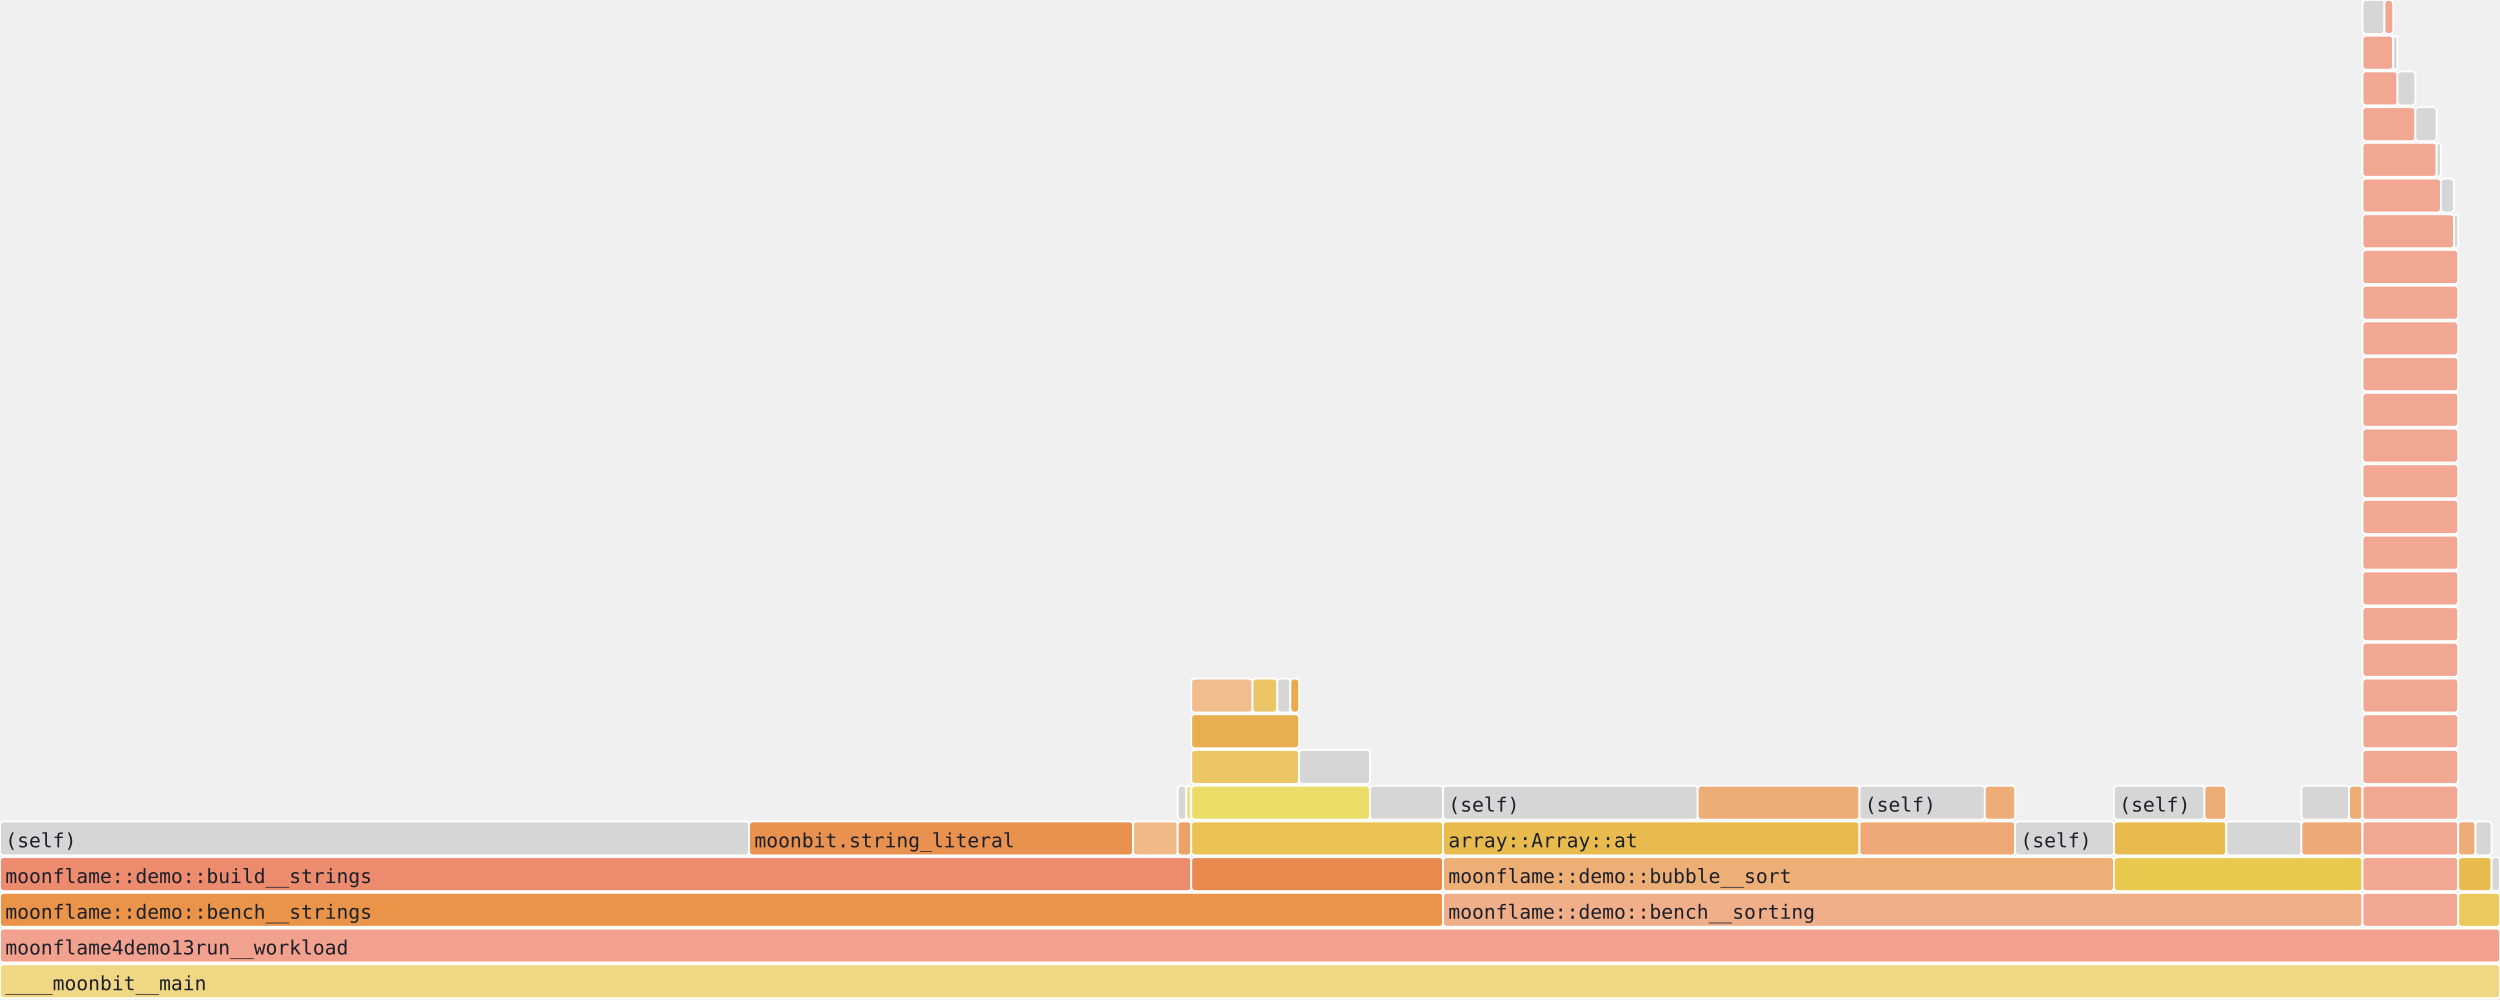
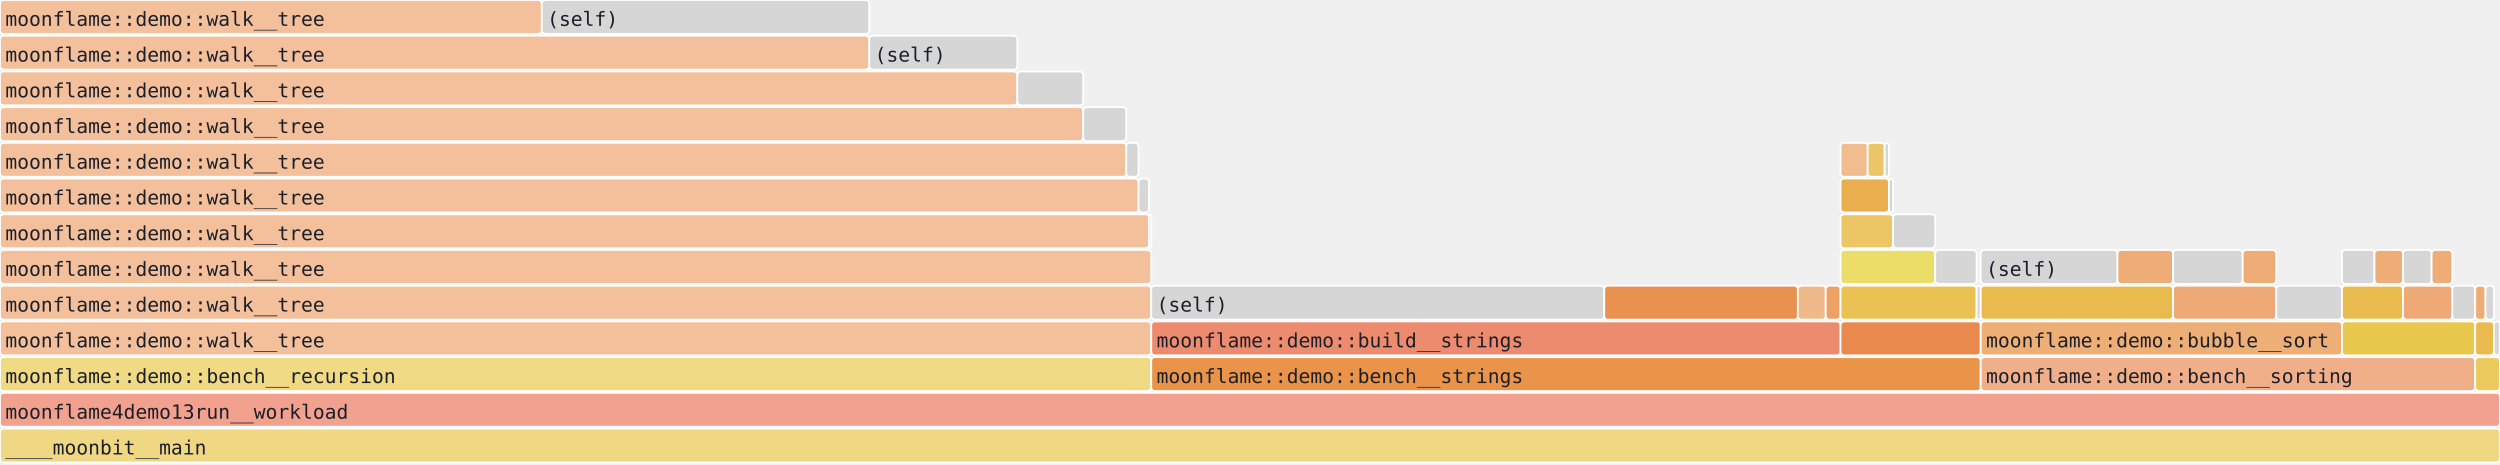
- <svg xmlns="http://www.w3.org/2000/svg" width="1400" height="560" viewBox="0 0 1400 560" font-family="monospace">
-   <rect x="0" y="540" width="1400" height="19" fill="hsl(46,78%,73%)" stroke="#fff" rx="2" ry="2" />
-   <text x="3" y="554.5" font-size="11" fill="#1b1f2a">____moonbit__main</text>
-   <rect x="0" y="520" width="1400" height="19" fill="hsl(12,78%,75%)" stroke="#fff" rx="2" ry="2" />
-   <text x="3" y="534.5" font-size="11" fill="#1b1f2a">moonflame4demo13run__workload</text>
-   <rect x="0" y="500" width="808.1" height="19" fill="hsl(28,78%,60%)" stroke="#fff" rx="2" ry="2" />
-   <text x="3" y="514.5" font-size="11" fill="#1b1f2a">moonflame::demo::bench__strings</text>
-   <rect x="0" y="480" width="667.1" height="19" fill="hsl(14,78%,68%)" stroke="#fff" rx="2" ry="2" />
-   <text x="3" y="494.5" font-size="11" fill="#1b1f2a">moonflame::demo::build__strings</text>
-   <rect x="0" y="460" width="419.5" height="19" fill="hsl(0,0%,84%)" stroke="#fff" rx="2" ry="2" />
-   <text x="3" y="474.5" font-size="11" fill="#1b1f2a">(self)</text>
-   <rect x="419.5" y="460" width="215" height="19" fill="hsl(26,78%,61%)" stroke="#fff" rx="2" ry="2" />
-   <text x="422.5" y="474.5" font-size="11" fill="#1b1f2a">moonbit.string_literal</text>
-   <rect x="634.5" y="460" width="25" height="19" fill="hsl(28,78%,74%)" stroke="#fff" rx="2" ry="2" />
-   <rect x="659.5" y="460" width="7.6" height="19" fill="hsl(27,78%,66%)" stroke="#fff" rx="2" ry="2" />
-   <rect x="659.5" y="440" width="4.8" height="19" fill="hsl(0,0%,84%)" stroke="#fff" rx="2" ry="2" />
-   <rect x="664.3" y="440" width="2.8" height="19" fill="hsl(50,78%,74%)" stroke="#fff" rx="2" ry="2" />
-   <rect x="667.1" y="480" width="141" height="19" fill="hsl(23,78%,61%)" stroke="#fff" rx="2" ry="2" />
-   <rect x="667.1" y="460" width="141" height="19" fill="hsl(44,78%,62%)" stroke="#fff" rx="2" ry="2" />
-   <rect x="667.1" y="440" width="100.1" height="19" fill="hsl(53,78%,67%)" stroke="#fff" rx="2" ry="2" />
-   <rect x="667.1" y="420" width="60.4" height="19" fill="hsl(43,78%,66%)" stroke="#fff" rx="2" ry="2" />
-   <rect x="667.1" y="400" width="60.4" height="19" fill="hsl(37,78%,61%)" stroke="#fff" rx="2" ry="2" />
-   <rect x="667.1" y="380" width="34.3" height="19" fill="hsl(28,78%,75%)" stroke="#fff" rx="2" ry="2" />
-   <rect x="701.4" y="380" width="13.9" height="19" fill="hsl(42,78%,67%)" stroke="#fff" rx="2" ry="2" />
-   <rect x="715.3" y="380" width="7.3" height="19" fill="hsl(0,0%,84%)" stroke="#fff" rx="2" ry="2" />
-   <rect x="722.6" y="380" width="4.9" height="19" fill="hsl(36,78%,61%)" stroke="#fff" rx="2" ry="2" />
-   <rect x="727.5" y="420" width="39.7" height="19" fill="hsl(0,0%,84%)" stroke="#fff" rx="2" ry="2" />
-   <rect x="767.2" y="440" width="40.9" height="19" fill="hsl(0,0%,84%)" stroke="#fff" rx="2" ry="2" />
-   <rect x="808.1" y="500" width="514.9" height="19" fill="hsl(22,78%,74%)" stroke="#fff" rx="2" ry="2" />
-   <text x="811.1" y="514.5" font-size="11" fill="#1b1f2a">moonflame::demo::bench__sorting</text>
-   <rect x="808.1" y="480" width="375.7" height="19" fill="hsl(28,78%,70%)" stroke="#fff" rx="2" ry="2" />
-   <text x="811.1" y="494.5" font-size="11" fill="#1b1f2a">moonflame::demo::bubble__sort</text>
-   <rect x="808.1" y="460" width="233.2" height="19" fill="hsl(42,78%,61%)" stroke="#fff" rx="2" ry="2" />
-   <text x="811.1" y="474.5" font-size="11" fill="#1b1f2a">array::Array::at</text>
-   <rect x="808.1" y="440" width="142.6" height="19" fill="hsl(0,0%,84%)" stroke="#fff" rx="2" ry="2" />
-   <text x="811.1" y="454.5" font-size="11" fill="#1b1f2a">(self)</text>
-   <rect x="950.7" y="440" width="90.6" height="19" fill="hsl(27,78%,70%)" stroke="#fff" rx="2" ry="2" />
-   <rect x="1041.3" y="460" width="87.2" height="19" fill="hsl(25,78%,70%)" stroke="#fff" rx="2" ry="2" />
-   <rect x="1041.3" y="440" width="70.2" height="19" fill="hsl(0,0%,84%)" stroke="#fff" rx="2" ry="2" />
-   <text x="1044.3" y="454.5" font-size="11" fill="#1b1f2a">(self)</text>
-   <rect x="1111.5" y="440" width="17" height="19" fill="hsl(27,78%,70%)" stroke="#fff" rx="2" ry="2" />
-   <rect x="1128.5" y="460" width="55.3" height="19" fill="hsl(0,0%,84%)" stroke="#fff" rx="2" ry="2" />
-   <text x="1131.5" y="474.5" font-size="11" fill="#1b1f2a">(self)</text>
-   <rect x="1183.8" y="480" width="139.2" height="19" fill="hsl(47,78%,61%)" stroke="#fff" rx="2" ry="2" />
-   <rect x="1183.8" y="460" width="62.9" height="19" fill="hsl(42,78%,61%)" stroke="#fff" rx="2" ry="2" />
-   <rect x="1183.8" y="440" width="50.7" height="19" fill="hsl(0,0%,84%)" stroke="#fff" rx="2" ry="2" />
-   <text x="1186.8" y="454.5" font-size="11" fill="#1b1f2a">(self)</text>
-   <rect x="1234.5" y="440" width="12.2" height="19" fill="hsl(27,78%,70%)" stroke="#fff" rx="2" ry="2" />
-   <rect x="1246.7" y="460" width="42.1" height="19" fill="hsl(0,0%,84%)" stroke="#fff" rx="2" ry="2" />
-   <rect x="1288.8" y="460" width="34.2" height="19" fill="hsl(25,78%,70%)" stroke="#fff" rx="2" ry="2" />
-   <rect x="1288.8" y="440" width="26.7" height="19" fill="hsl(0,0%,84%)" stroke="#fff" rx="2" ry="2" />
-   <rect x="1315.5" y="440" width="7.5" height="19" fill="hsl(27,78%,70%)" stroke="#fff" rx="2" ry="2" />
-   <rect x="1323" y="500" width="53.6" height="19" fill="hsl(13,78%,76%)" stroke="#fff" rx="2" ry="2" />
-   <rect x="1323" y="480" width="53.6" height="19" fill="hsl(13,78%,76%)" stroke="#fff" rx="2" ry="2" />
-   <rect x="1323" y="460" width="53.6" height="19" fill="hsl(13,78%,76%)" stroke="#fff" rx="2" ry="2" />
-   <rect x="1323" y="440" width="53.6" height="19" fill="hsl(13,78%,76%)" stroke="#fff" rx="2" ry="2" />
-   <rect x="1323" y="420" width="53.6" height="19" fill="hsl(13,78%,76%)" stroke="#fff" rx="2" ry="2" />
-   <rect x="1323" y="400" width="53.6" height="19" fill="hsl(13,78%,76%)" stroke="#fff" rx="2" ry="2" />
-   <rect x="1323" y="380" width="53.6" height="19" fill="hsl(13,78%,76%)" stroke="#fff" rx="2" ry="2" />
-   <rect x="1323" y="360" width="53.6" height="19" fill="hsl(13,78%,76%)" stroke="#fff" rx="2" ry="2" />
-   <rect x="1323" y="340" width="53.6" height="19" fill="hsl(13,78%,76%)" stroke="#fff" rx="2" ry="2" />
-   <rect x="1323" y="320" width="53.6" height="19" fill="hsl(13,78%,76%)" stroke="#fff" rx="2" ry="2" />
-   <rect x="1323" y="300" width="53.6" height="19" fill="hsl(13,78%,76%)" stroke="#fff" rx="2" ry="2" />
-   <rect x="1323" y="280" width="53.6" height="19" fill="hsl(13,78%,76%)" stroke="#fff" rx="2" ry="2" />
-   <rect x="1323" y="260" width="53.6" height="19" fill="hsl(13,78%,76%)" stroke="#fff" rx="2" ry="2" />
-   <rect x="1323" y="240" width="53.6" height="19" fill="hsl(13,78%,76%)" stroke="#fff" rx="2" ry="2" />
-   <rect x="1323" y="220" width="53.6" height="19" fill="hsl(13,78%,76%)" stroke="#fff" rx="2" ry="2" />
-   <rect x="1323" y="200" width="53.6" height="19" fill="hsl(13,78%,76%)" stroke="#fff" rx="2" ry="2" />
-   <rect x="1323" y="180" width="53.6" height="19" fill="hsl(13,78%,76%)" stroke="#fff" rx="2" ry="2" />
-   <rect x="1323" y="160" width="53.6" height="19" fill="hsl(13,78%,76%)" stroke="#fff" rx="2" ry="2" />
-   <rect x="1323" y="140" width="53.6" height="19" fill="hsl(13,78%,76%)" stroke="#fff" rx="2" ry="2" />
-   <rect x="1323" y="120" width="51.2" height="19" fill="hsl(13,78%,76%)" stroke="#fff" rx="2" ry="2" />
-   <rect x="1323" y="100" width="43.9" height="19" fill="hsl(13,78%,76%)" stroke="#fff" rx="2" ry="2" />
-   <rect x="1323" y="80" width="41.5" height="19" fill="hsl(13,78%,76%)" stroke="#fff" rx="2" ry="2" />
-   <rect x="1323" y="60" width="29.6" height="19" fill="hsl(13,78%,76%)" stroke="#fff" rx="2" ry="2" />
-   <rect x="1323" y="40" width="19.6" height="19" fill="hsl(13,78%,76%)" stroke="#fff" rx="2" ry="2" />
-   <rect x="1323" y="20" width="17.2" height="19" fill="hsl(13,78%,76%)" stroke="#fff" rx="2" ry="2" />
-   <rect x="1323" y="0" width="12.3" height="19" fill="hsl(0,0%,84%)" stroke="#fff" rx="2" ry="2" />
-   <rect x="1335.3" y="0" width="4.9" height="19" fill="hsl(13,78%,76%)" stroke="#fff" rx="2" ry="2" />
-   <rect x="1340.2" y="20" width="2.4" height="19" fill="hsl(0,0%,84%)" stroke="#fff" rx="2" ry="2" />
-   <rect x="1342.6" y="40" width="10" height="19" fill="hsl(0,0%,84%)" stroke="#fff" rx="2" ry="2" />
-   <rect x="1352.6" y="60" width="11.9" height="19" fill="hsl(0,0%,84%)" stroke="#fff" rx="2" ry="2" />
-   <rect x="1364.5" y="80" width="2.4" height="19" fill="hsl(0,0%,84%)" stroke="#fff" rx="2" ry="2" />
-   <rect x="1366.9" y="100" width="7.3" height="19" fill="hsl(0,0%,84%)" stroke="#fff" rx="2" ry="2" />
-   <rect x="1374.2" y="120" width="2.4" height="19" fill="hsl(0,0%,84%)" stroke="#fff" rx="2" ry="2" />
-   <rect x="1376.6" y="500" width="23.4" height="19" fill="hsl(46,78%,64%)" stroke="#fff" rx="2" ry="2" />
-   <rect x="1376.6" y="480" width="18.7" height="19" fill="hsl(42,78%,61%)" stroke="#fff" rx="2" ry="2" />
-   <rect x="1376.6" y="460" width="9.7" height="19" fill="hsl(27,78%,70%)" stroke="#fff" rx="2" ry="2" />
-   <rect x="1386.3" y="460" width="9" height="19" fill="hsl(0,0%,84%)" stroke="#fff" rx="2" ry="2" />
-   <rect x="1395.3" y="480" width="4.7" height="19" fill="hsl(0,0%,84%)" stroke="#fff" rx="2" ry="2" />
+ <svg xmlns="http://www.w3.org/2000/svg" width="1400" height="260" viewBox="0 0 1400 260" font-family="monospace">
+   <rect x="0" y="240" width="1400" height="19" fill="hsl(46,78%,73%)" stroke="#fff" rx="2" ry="2" />
+   <text x="3" y="254.5" font-size="11" fill="#1b1f2a">____moonbit__main</text>
+   <rect x="0" y="220" width="1400" height="19" fill="hsl(12,78%,75%)" stroke="#fff" rx="2" ry="2" />
+   <text x="3" y="234.5" font-size="11" fill="#1b1f2a">moonflame4demo13run__workload</text>
+   <rect x="0" y="200" width="644.7" height="19" fill="hsl(48,78%,73%)" stroke="#fff" rx="2" ry="2" />
+   <text x="3" y="214.5" font-size="11" fill="#1b1f2a">moonflame::demo::bench__recursion</text>
+   <rect x="0" y="180" width="644.7" height="19" fill="hsl(25,78%,78%)" stroke="#fff" rx="2" ry="2" />
+   <text x="3" y="194.5" font-size="11" fill="#1b1f2a">moonflame::demo::walk__tree</text>
+   <rect x="0" y="160" width="644.7" height="19" fill="hsl(25,78%,78%)" stroke="#fff" rx="2" ry="2" />
+   <text x="3" y="174.5" font-size="11" fill="#1b1f2a">moonflame::demo::walk__tree</text>
+   <rect x="0" y="140" width="644.7" height="19" fill="hsl(25,78%,78%)" stroke="#fff" rx="2" ry="2" />
+   <text x="3" y="154.5" font-size="11" fill="#1b1f2a">moonflame::demo::walk__tree</text>
+   <rect x="0" y="120" width="643.4" height="19" fill="hsl(25,78%,78%)" stroke="#fff" rx="2" ry="2" />
+   <text x="3" y="134.5" font-size="11" fill="#1b1f2a">moonflame::demo::walk__tree</text>
+   <rect x="0" y="100" width="637.6" height="19" fill="hsl(25,78%,78%)" stroke="#fff" rx="2" ry="2" />
+   <text x="3" y="114.5" font-size="11" fill="#1b1f2a">moonflame::demo::walk__tree</text>
+   <rect x="0" y="80" width="630.7" height="19" fill="hsl(25,78%,78%)" stroke="#fff" rx="2" ry="2" />
+   <text x="3" y="94.5" font-size="11" fill="#1b1f2a">moonflame::demo::walk__tree</text>
+   <rect x="0" y="60" width="606.6" height="19" fill="hsl(25,78%,78%)" stroke="#fff" rx="2" ry="2" />
+   <text x="3" y="74.5" font-size="11" fill="#1b1f2a">moonflame::demo::walk__tree</text>
+   <rect x="0" y="40" width="569.7" height="19" fill="hsl(25,78%,78%)" stroke="#fff" rx="2" ry="2" />
+   <text x="3" y="54.5" font-size="11" fill="#1b1f2a">moonflame::demo::walk__tree</text>
+   <rect x="0" y="20" width="486.8" height="19" fill="hsl(25,78%,78%)" stroke="#fff" rx="2" ry="2" />
+   <text x="3" y="34.5" font-size="11" fill="#1b1f2a">moonflame::demo::walk__tree</text>
+   <rect x="0" y="0" width="303.4" height="19" fill="hsl(25,78%,78%)" stroke="#fff" rx="2" ry="2" />
+   <text x="3" y="14.5" font-size="11" fill="#1b1f2a">moonflame::demo::walk__tree</text>
+   <rect x="303.4" y="0" width="183.4" height="19" fill="hsl(0,0%,84%)" stroke="#fff" rx="2" ry="2" />
+   <text x="306.4" y="14.5" font-size="11" fill="#1b1f2a">(self)</text>
+   <rect x="486.8" y="20" width="82.9" height="19" fill="hsl(0,0%,84%)" stroke="#fff" rx="2" ry="2" />
+   <text x="489.8" y="34.5" font-size="11" fill="#1b1f2a">(self)</text>
+   <rect x="569.7" y="40" width="36.9" height="19" fill="hsl(0,0%,84%)" stroke="#fff" rx="2" ry="2" />
+   <rect x="606.6" y="60" width="24.1" height="19" fill="hsl(0,0%,84%)" stroke="#fff" rx="2" ry="2" />
+   <rect x="630.7" y="80" width="6.9" height="19" fill="hsl(0,0%,84%)" stroke="#fff" rx="2" ry="2" />
+   <rect x="637.6" y="100" width="5.8" height="19" fill="hsl(0,0%,84%)" stroke="#fff" rx="2" ry="2" />
+   <rect x="643.4" y="120" width="1.3" height="19" fill="hsl(0,0%,84%)" stroke="#fff" rx="2" ry="2" />
+   <rect x="644.7" y="200" width="464.5" height="19" fill="hsl(28,78%,60%)" stroke="#fff" rx="2" ry="2" />
+   <text x="647.7" y="214.5" font-size="11" fill="#1b1f2a">moonflame::demo::bench__strings</text>
+   <rect x="644.7" y="180" width="386" height="19" fill="hsl(14,78%,68%)" stroke="#fff" rx="2" ry="2" />
+   <text x="647.7" y="194.5" font-size="11" fill="#1b1f2a">moonflame::demo::build__strings</text>
+   <rect x="644.7" y="160" width="253.7" height="19" fill="hsl(0,0%,84%)" stroke="#fff" rx="2" ry="2" />
+   <text x="647.7" y="174.5" font-size="11" fill="#1b1f2a">(self)</text>
+   <rect x="898.4" y="160" width="108.4" height="19" fill="hsl(26,78%,61%)" stroke="#fff" rx="2" ry="2" />
+   <rect x="1006.8" y="160" width="15.6" height="19" fill="hsl(28,78%,74%)" stroke="#fff" rx="2" ry="2" />
+   <rect x="1022.4" y="160" width="8.3" height="19" fill="hsl(27,78%,66%)" stroke="#fff" rx="2" ry="2" />
+   <rect x="1030.7" y="180" width="78.5" height="19" fill="hsl(23,78%,61%)" stroke="#fff" rx="2" ry="2" />
+   <rect x="1030.7" y="160" width="76.2" height="19" fill="hsl(44,78%,62%)" stroke="#fff" rx="2" ry="2" />
+   <rect x="1030.7" y="140" width="53" height="19" fill="hsl(53,78%,67%)" stroke="#fff" rx="2" ry="2" />
+   <rect x="1030.7" y="120" width="29.4" height="19" fill="hsl(43,78%,66%)" stroke="#fff" rx="2" ry="2" />
+   <rect x="1030.7" y="100" width="27.1" height="19" fill="hsl(37,78%,61%)" stroke="#fff" rx="2" ry="2" />
+   <rect x="1030.7" y="80" width="15.2" height="19" fill="hsl(28,78%,75%)" stroke="#fff" rx="2" ry="2" />
+   <rect x="1045.9" y="80" width="9.5" height="19" fill="hsl(42,78%,67%)" stroke="#fff" rx="2" ry="2" />
+   <rect x="1055.4" y="80" width="2.4" height="19" fill="hsl(0,0%,84%)" stroke="#fff" rx="2" ry="2" />
+   <rect x="1057.8" y="100" width="2.3" height="19" fill="hsl(0,0%,84%)" stroke="#fff" rx="2" ry="2" />
+   <rect x="1060.1" y="120" width="23.6" height="19" fill="hsl(0,0%,84%)" stroke="#fff" rx="2" ry="2" />
+   <rect x="1083.7" y="140" width="23.2" height="19" fill="hsl(0,0%,84%)" stroke="#fff" rx="2" ry="2" />
+   <rect x="1106.9" y="160" width="2.3" height="19" fill="hsl(0,0%,84%)" stroke="#fff" rx="2" ry="2" />
+   <rect x="1109.2" y="200" width="276.9" height="19" fill="hsl(22,78%,74%)" stroke="#fff" rx="2" ry="2" />
+   <text x="1112.2" y="214.5" font-size="11" fill="#1b1f2a">moonflame::demo::bench__sorting</text>
+   <rect x="1109.2" y="180" width="202.3" height="19" fill="hsl(28,78%,70%)" stroke="#fff" rx="2" ry="2" />
+   <text x="1112.2" y="194.5" font-size="11" fill="#1b1f2a">moonflame::demo::bubble__sort</text>
+   <rect x="1109.2" y="160" width="107.7" height="19" fill="hsl(42,78%,61%)" stroke="#fff" rx="2" ry="2" />
+   <rect x="1109.2" y="140" width="76.6" height="19" fill="hsl(0,0%,84%)" stroke="#fff" rx="2" ry="2" />
+   <text x="1112.2" y="154.5" font-size="11" fill="#1b1f2a">(self)</text>
+   <rect x="1185.8" y="140" width="31.1" height="19" fill="hsl(27,78%,70%)" stroke="#fff" rx="2" ry="2" />
+   <rect x="1216.9" y="160" width="57.8" height="19" fill="hsl(25,78%,70%)" stroke="#fff" rx="2" ry="2" />
+   <rect x="1216.9" y="140" width="39" height="19" fill="hsl(0,0%,84%)" stroke="#fff" rx="2" ry="2" />
+   <rect x="1255.9" y="140" width="18.8" height="19" fill="hsl(27,78%,70%)" stroke="#fff" rx="2" ry="2" />
+   <rect x="1274.7" y="160" width="36.8" height="19" fill="hsl(0,0%,84%)" stroke="#fff" rx="2" ry="2" />
+   <rect x="1311.5" y="180" width="74.6" height="19" fill="hsl(47,78%,61%)" stroke="#fff" rx="2" ry="2" />
+   <rect x="1311.5" y="160" width="34.2" height="19" fill="hsl(42,78%,61%)" stroke="#fff" rx="2" ry="2" />
+   <rect x="1311.5" y="140" width="18.2" height="19" fill="hsl(0,0%,84%)" stroke="#fff" rx="2" ry="2" />
+   <rect x="1329.7" y="140" width="16" height="19" fill="hsl(27,78%,70%)" stroke="#fff" rx="2" ry="2" />
+   <rect x="1345.7" y="160" width="27.6" height="19" fill="hsl(25,78%,70%)" stroke="#fff" rx="2" ry="2" />
+   <rect x="1345.7" y="140" width="16" height="19" fill="hsl(0,0%,84%)" stroke="#fff" rx="2" ry="2" />
+   <rect x="1361.7" y="140" width="11.6" height="19" fill="hsl(27,78%,70%)" stroke="#fff" rx="2" ry="2" />
+   <rect x="1373.3" y="160" width="12.8" height="19" fill="hsl(0,0%,84%)" stroke="#fff" rx="2" ry="2" />
+   <rect x="1386.1" y="200" width="13.9" height="19" fill="hsl(46,78%,64%)" stroke="#fff" rx="2" ry="2" />
+   <rect x="1386.1" y="180" width="10.5" height="19" fill="hsl(42,78%,61%)" stroke="#fff" rx="2" ry="2" />
+   <rect x="1386.1" y="160" width="5.8" height="19" fill="hsl(27,78%,70%)" stroke="#fff" rx="2" ry="2" />
+   <rect x="1391.9" y="160" width="4.7" height="19" fill="hsl(0,0%,84%)" stroke="#fff" rx="2" ry="2" />
+   <rect x="1396.6" y="180" width="3.4" height="19" fill="hsl(0,0%,84%)" stroke="#fff" rx="2" ry="2" />
</svg>
